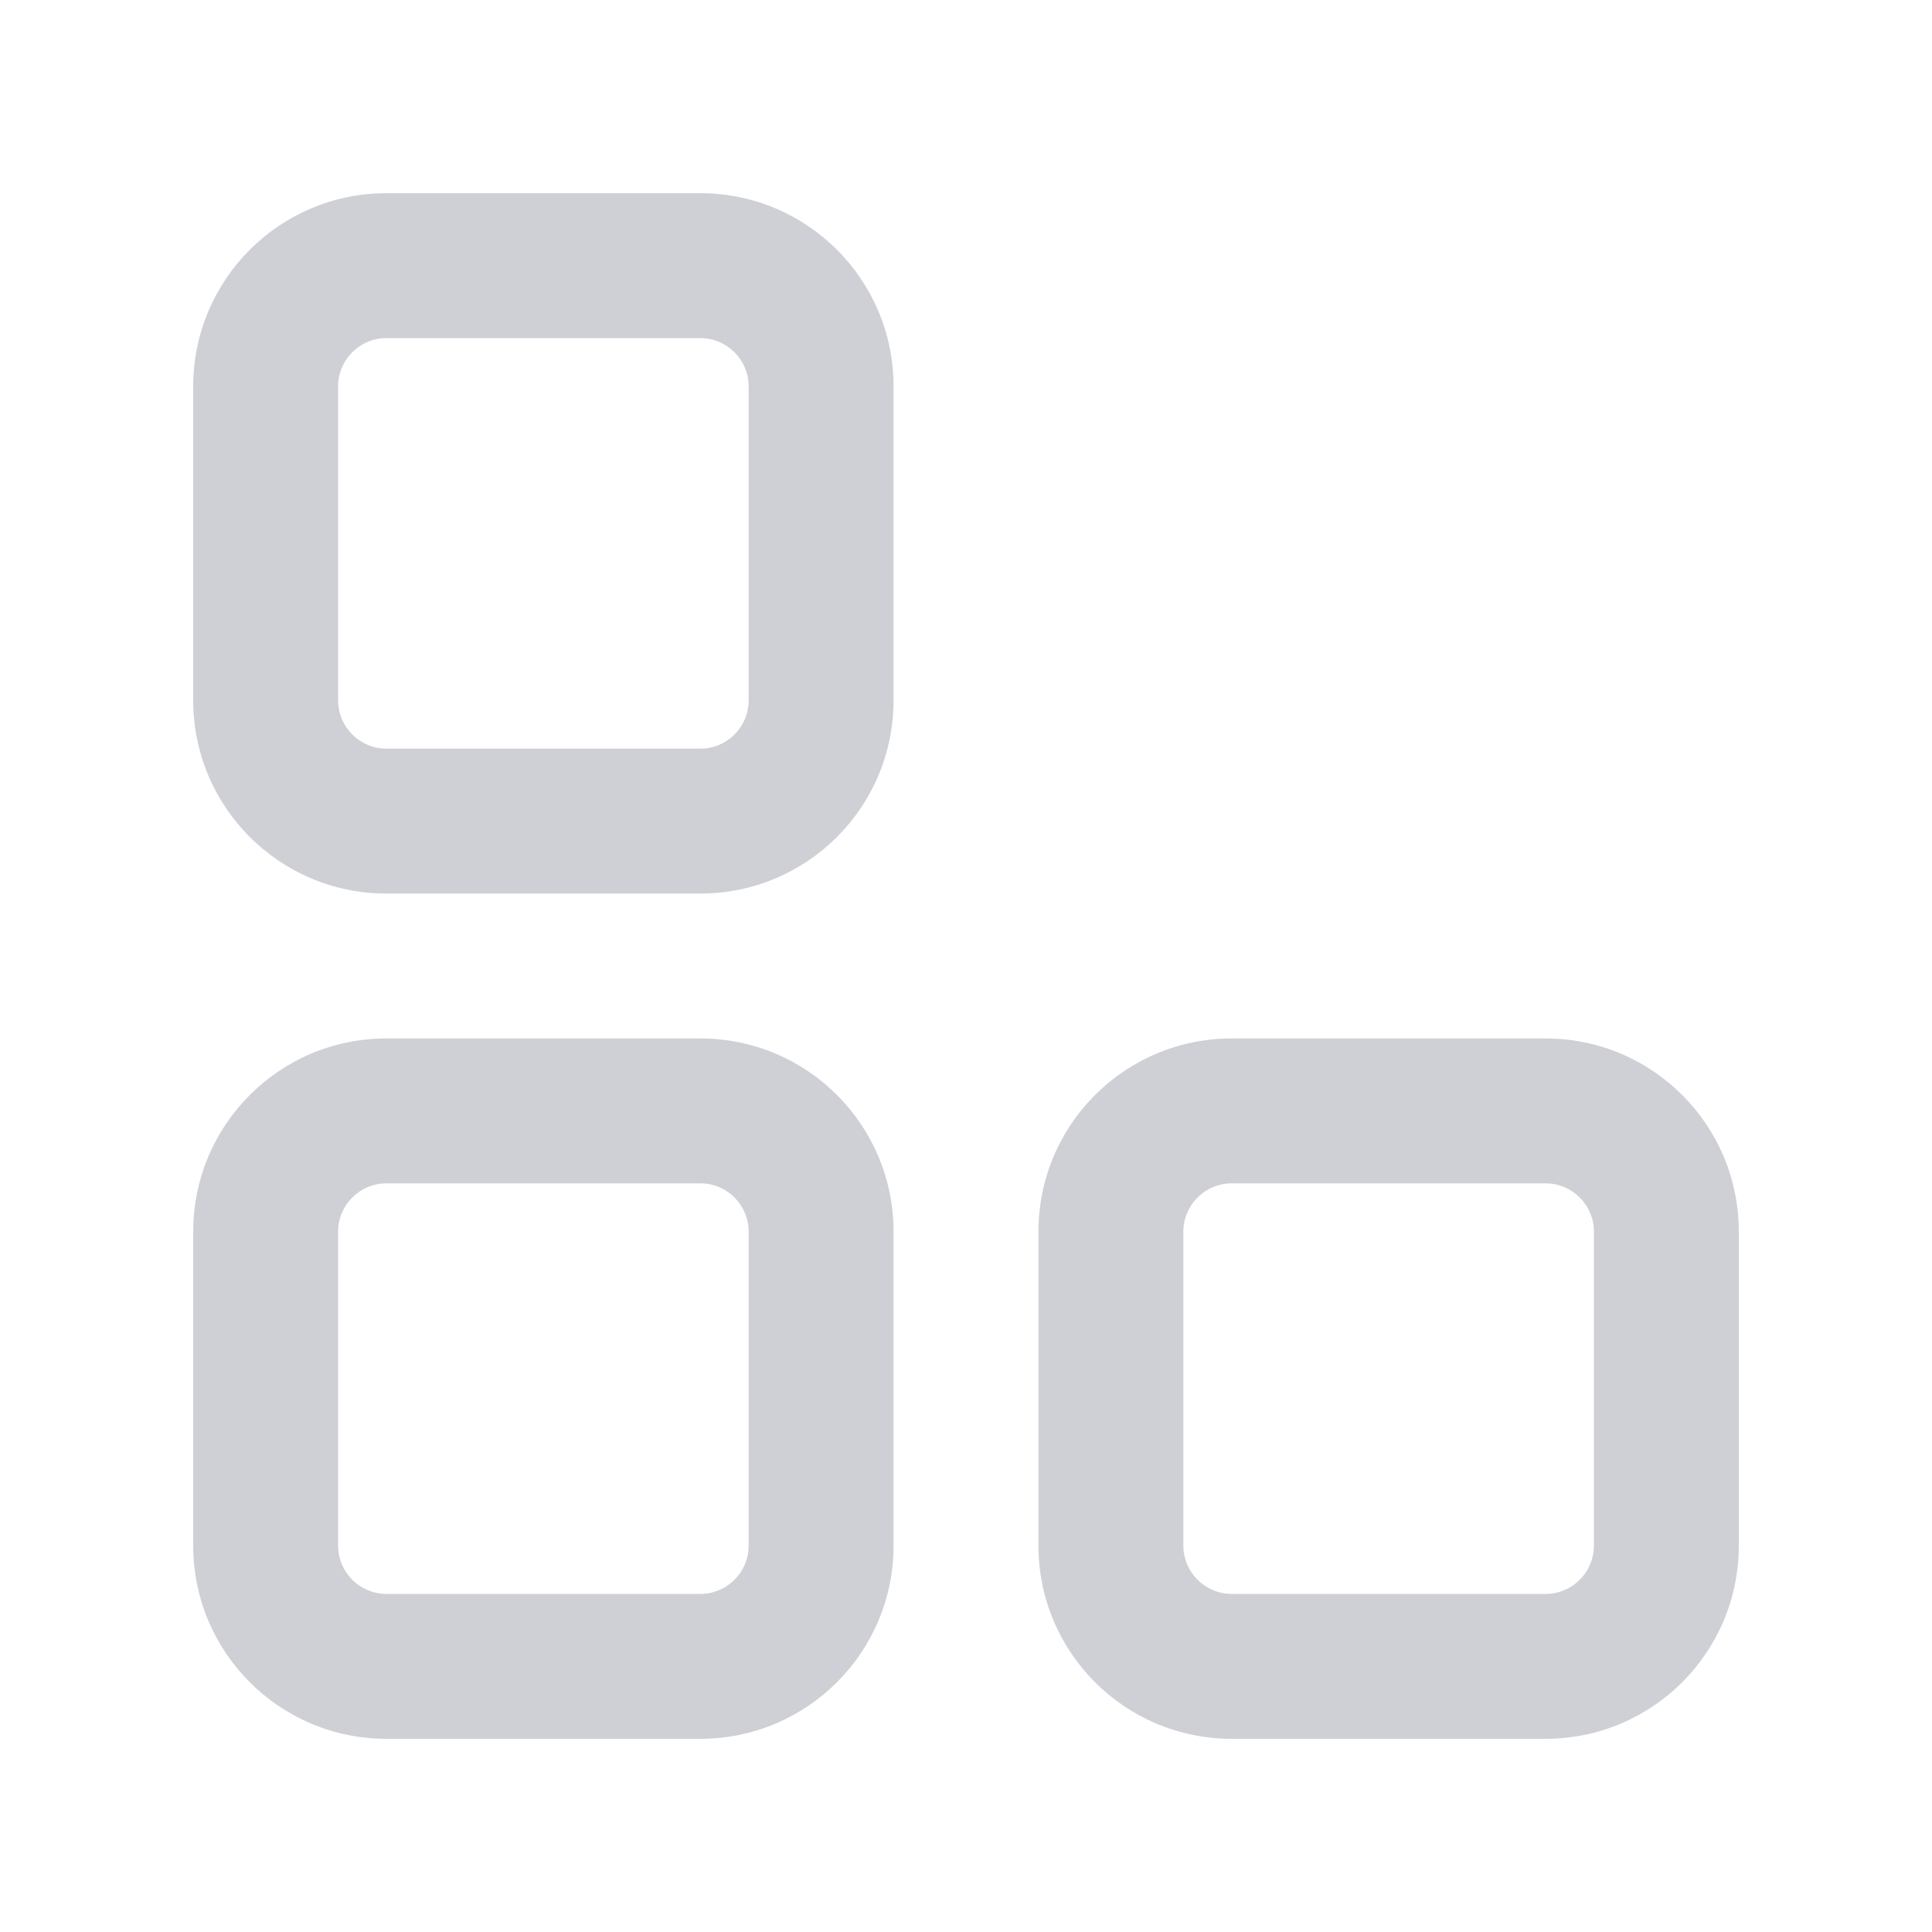
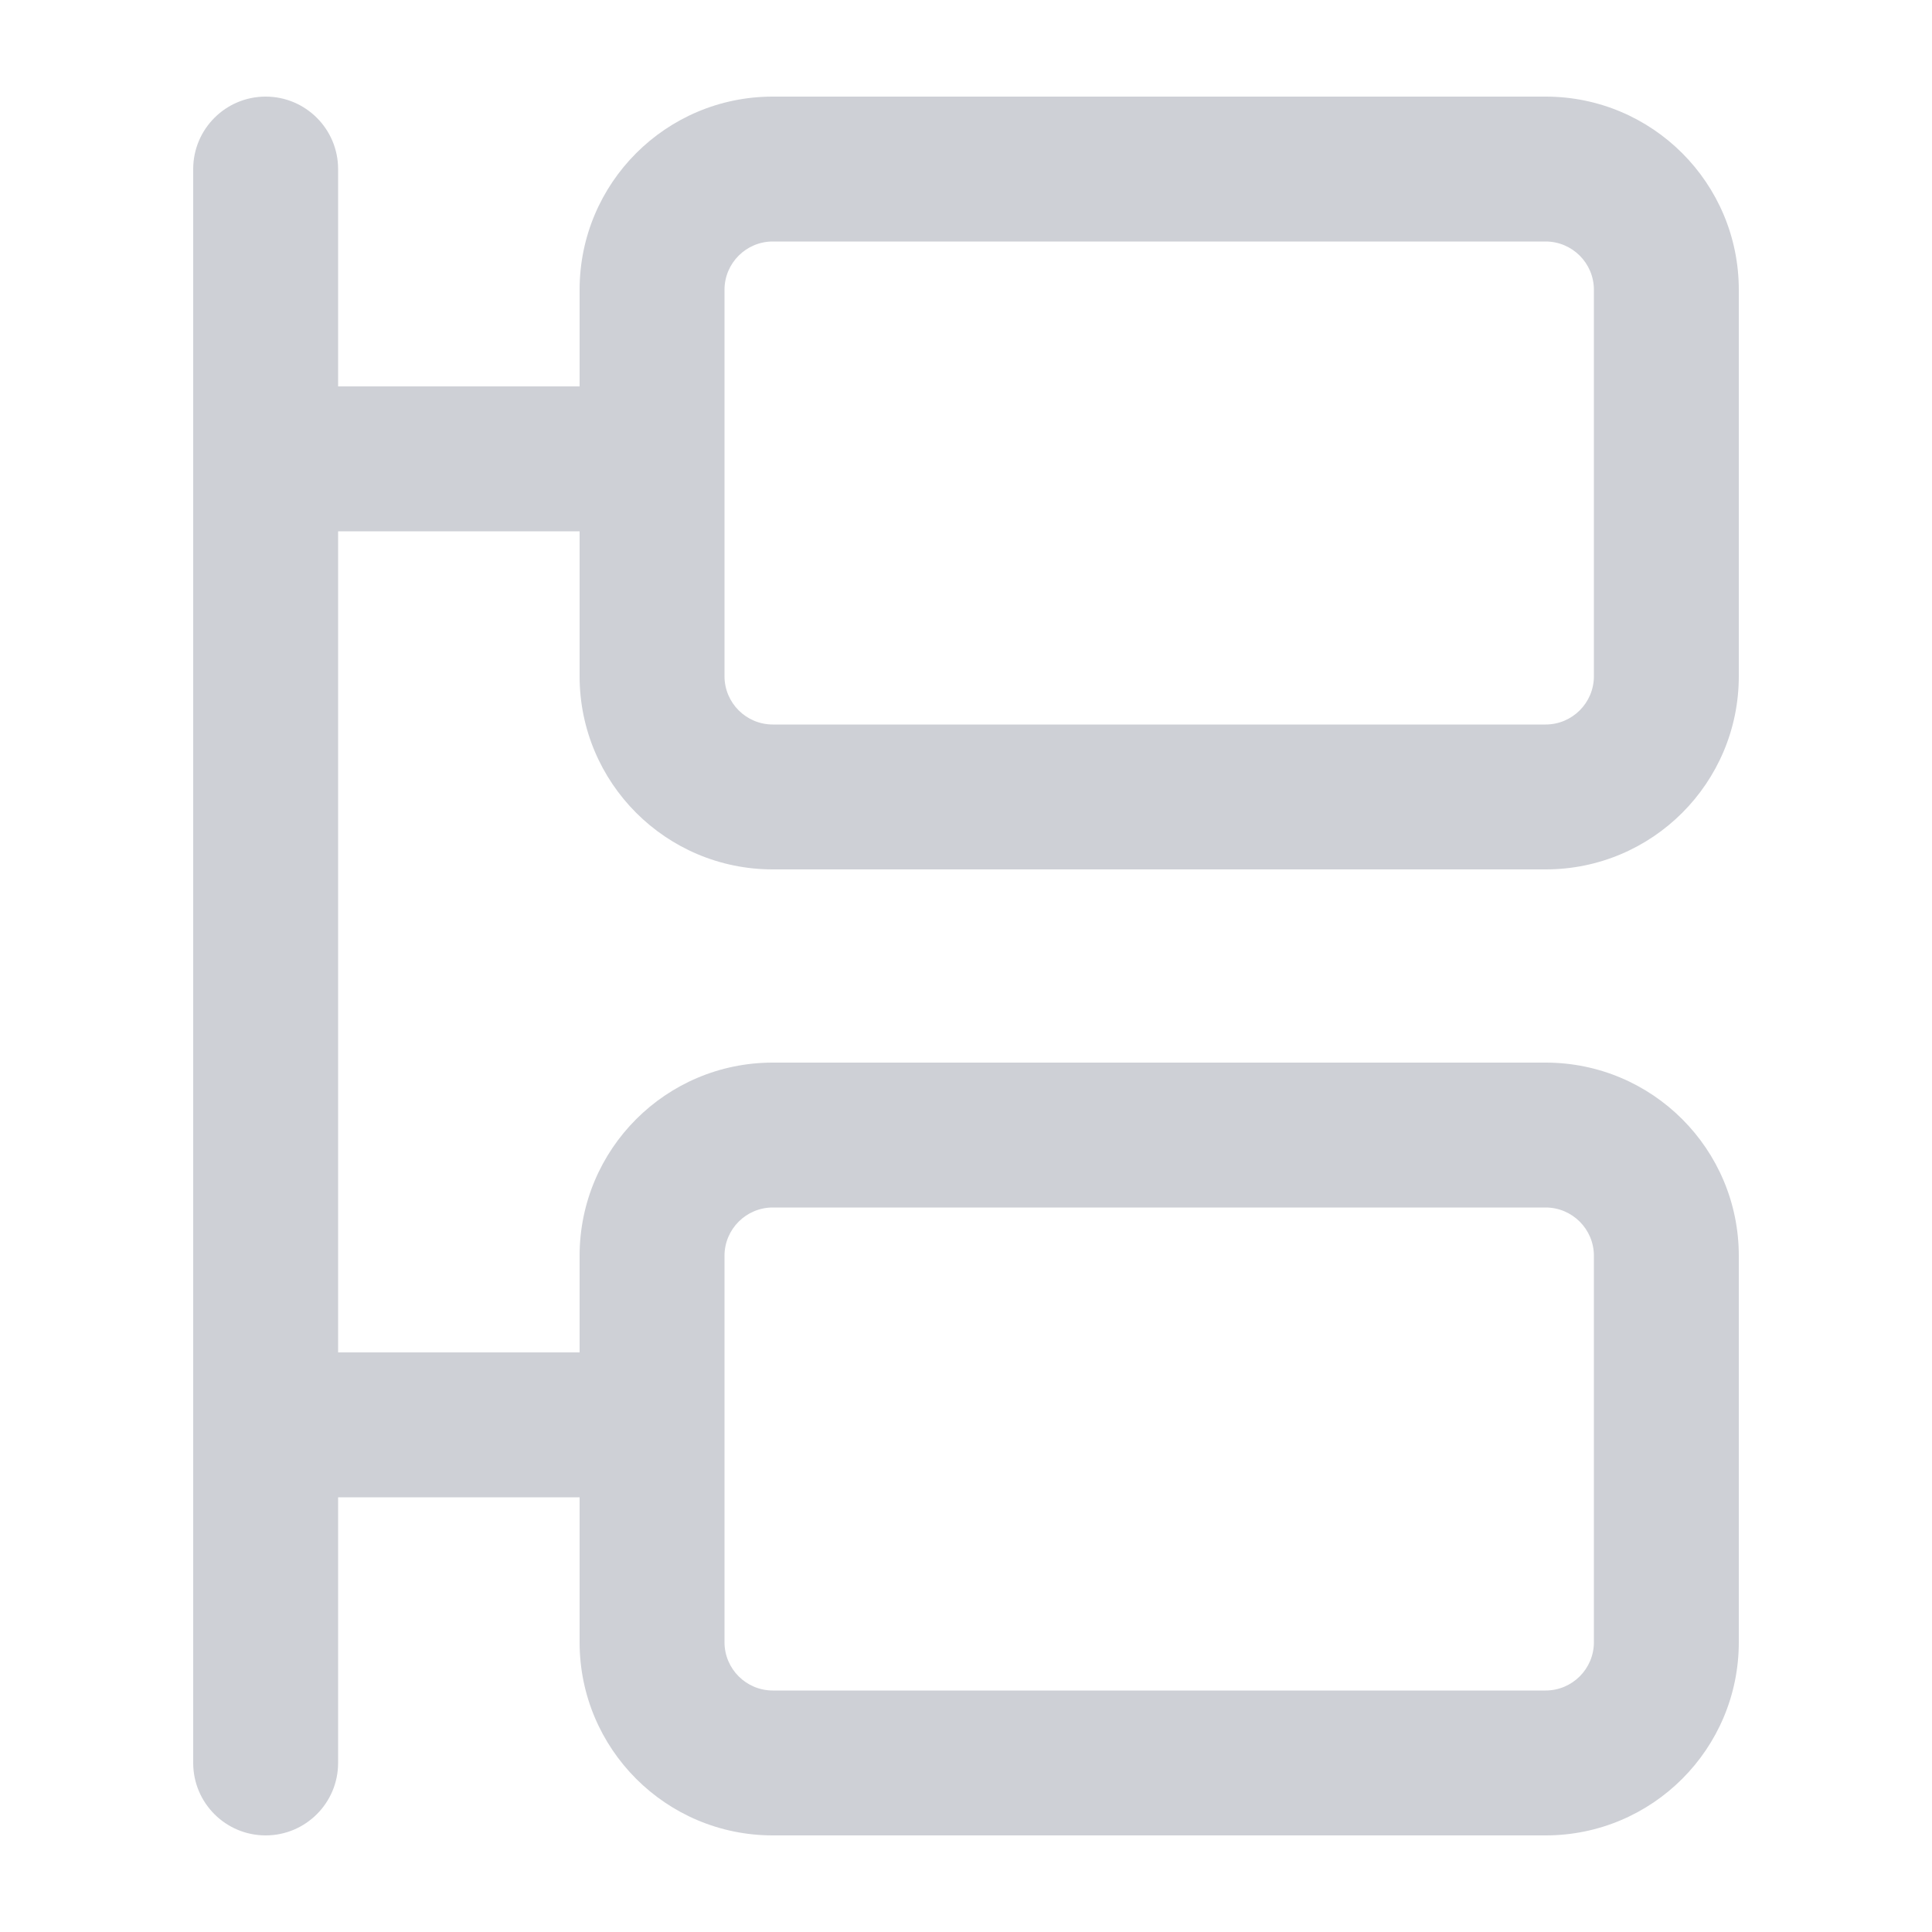
<svg xmlns="http://www.w3.org/2000/svg" width="20" height="20" viewBox="0 0 20 20" fill="none">
-   <path fill-rule="evenodd" clip-rule="evenodd" d="M7.25 3.5H4C3.724 3.5 3.5 3.724 3.5 4V7.25C3.5 7.526 3.724 7.75 4 7.75H7.25C7.526 7.75 7.75 7.526 7.75 7.25V4C7.75 3.724 7.526 3.5 7.25 3.5ZM4 2C2.895 2 2 2.895 2 4V7.25C2 8.355 2.895 9.25 4 9.25H7.25C8.355 9.25 9.25 8.355 9.25 7.25V4C9.25 2.895 8.355 2 7.25 2H4ZM7.25 12.25H4C3.724 12.25 3.5 12.474 3.5 12.75V16C3.5 16.276 3.724 16.5 4 16.5H7.25C7.526 16.5 7.75 16.276 7.75 16V12.75C7.75 12.474 7.526 12.25 7.25 12.25ZM4 10.75C2.895 10.75 2 11.645 2 12.75V16C2 17.105 2.895 18 4 18H7.25C8.355 18 9.25 17.105 9.25 16V12.75C9.25 11.645 8.355 10.75 7.25 10.75H4ZM12.75 12.25H16C16.276 12.25 16.5 12.474 16.5 12.75V16C16.5 16.276 16.276 16.5 16 16.5H12.75C12.474 16.5 12.25 16.276 12.25 16V12.75C12.25 12.474 12.474 12.25 12.75 12.25ZM10.75 12.75C10.75 11.645 11.645 10.75 12.75 10.75H16C17.105 10.75 18 11.645 18 12.75V16C18 17.105 17.105 18 16 18H12.75C11.645 18 10.75 17.105 10.75 16V12.75Z" fill="#CED0D6" />
+   <path fill-rule="evenodd" clip-rule="evenodd" d="M2.75 1C3.164 1 3.5 1.336 3.5 1.75V4H6V3C6 1.895 6.895 1 8 1H16C17.105 1 18 1.895 18 3V7C18 8.105 17.105 9 16 9H8C6.895 9 6 8.105 6 7V5.5H3.5V14H6V13C6 11.895 6.895 11 8 11H16C17.105 11 18 11.895 18 13V17C18 18.105 17.105 19 16 19H8C6.895 19 6 18.105 6 17V15.5H3.5V18.25C3.5 18.664 3.164 19 2.75 19C2.336 19 2 18.664 2 18.25V1.75C2 1.336 2.336 1 2.75 1ZM16 12.5H8C7.724 12.5 7.5 12.724 7.5 13V17C7.5 17.276 7.724 17.5 8 17.5H16C16.276 17.5 16.5 17.276 16.5 17V13C16.5 12.724 16.276 12.5 16 12.5ZM8 2.5H16C16.276 2.5 16.5 2.724 16.5 3V7C16.5 7.276 16.276 7.5 16 7.5H8C7.724 7.5 7.5 7.276 7.5 7V3C7.5 2.724 7.724 2.5 8 2.5Z" fill="#CED0D6" />
</svg>
